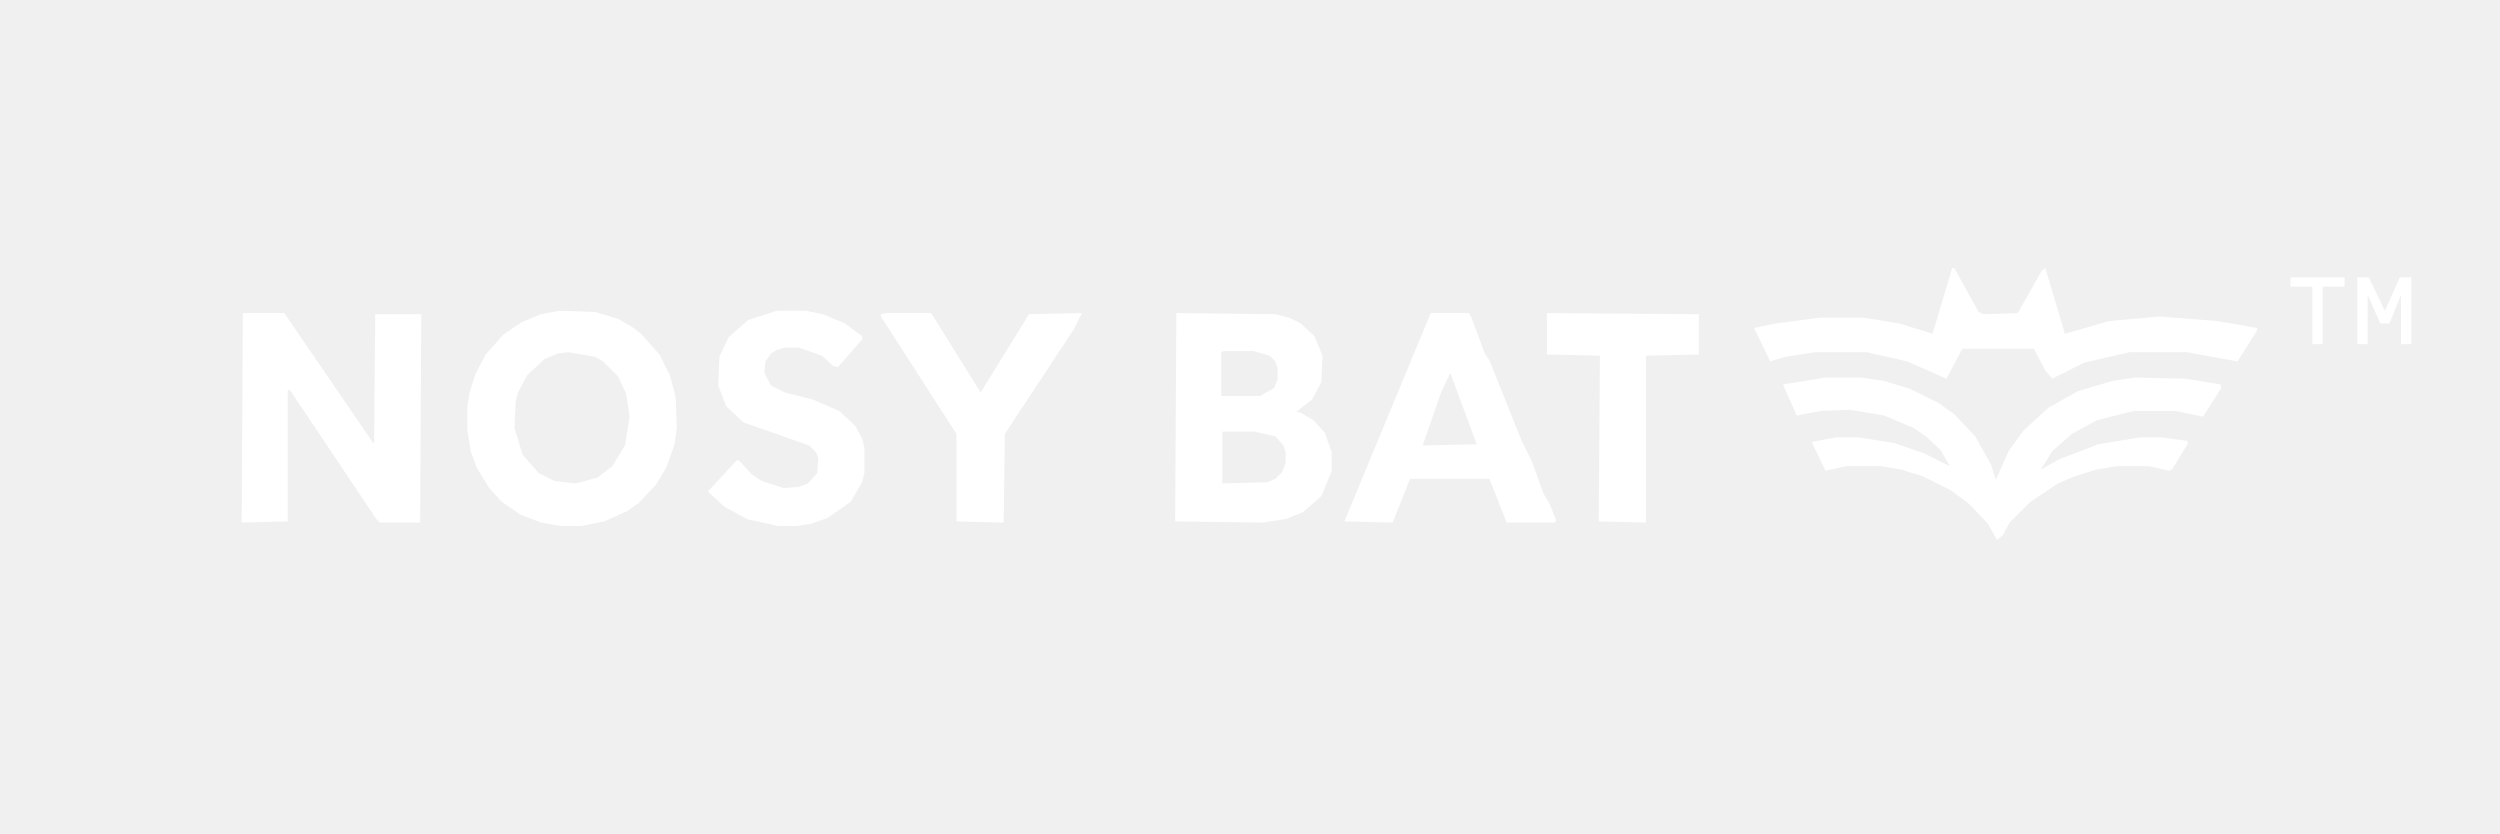
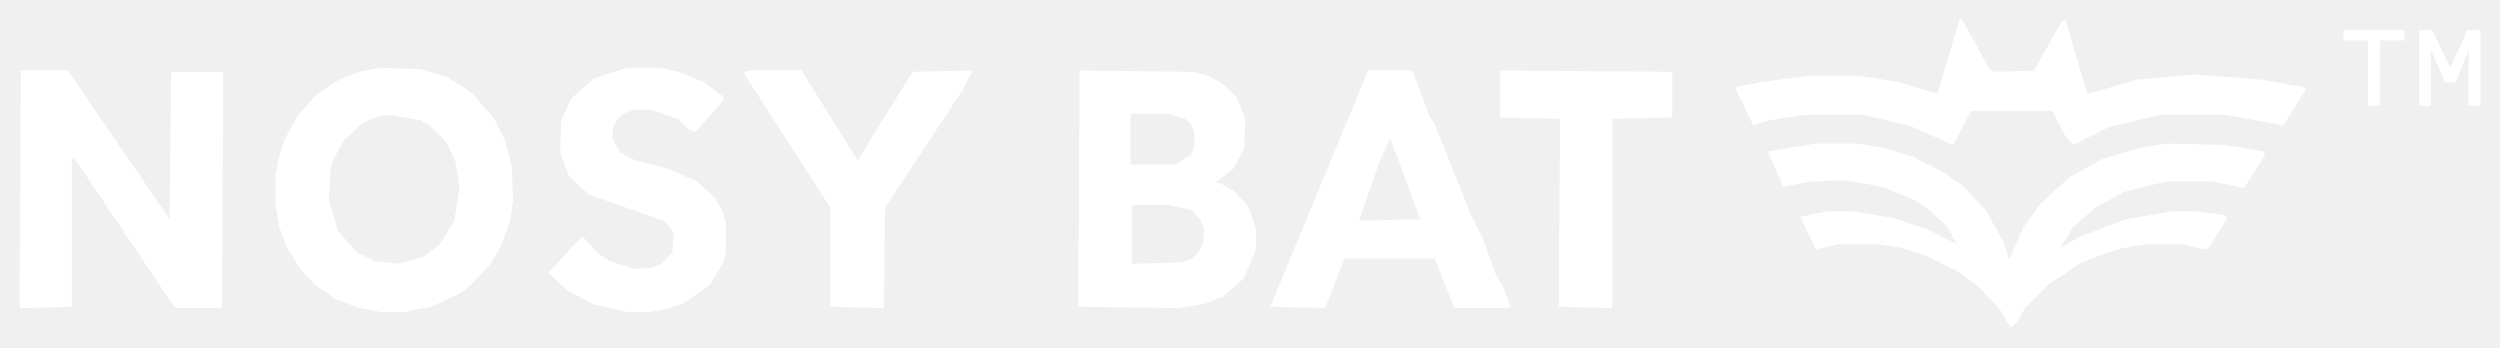
- <svg xmlns="http://www.w3.org/2000/svg" viewBox="0 0 2172 724" role="img" aria-labelledby="title desc">
+ <svg xmlns="http://www.w3.org/2000/svg" viewBox="195 218 1915 266" role="img" aria-labelledby="title desc">
  <g fill="#FFFFFF" fill-rule="evenodd">
    <path d="M1696 233 L1698 233 L1719 271 L1723 273 L1753 272 L1774 235 L1777 233 L1794 290 L1832 279 L1876 275 L1927 279 L1961 285 L1961 287 L1944 314 L1900 306 L1850 306 L1811 315 L1783 329 L1777 322 L1767 303 L1705 303 L1691 329 L1657 314 L1622 306 L1577 306 L1551 310 L1538 314 L1524 285 L1543 281 L1581 276 L1619 276 L1650 281 L1679 290 Z M486 270 L517 271 L537 277 L549 284 L557 290 L573 308 L582 326 L587 345 L588 372 L586 386 L579 406 L570 421 L555 437 L545 444 L525 453 L505 457 L487 457 L470 454 L452 447 L436 436 L425 424 L414 406 L409 392 L406 374 L406 353 L408 341 L413 325 L422 308 L437 291 L453 280 L470 273 Z M675 270 L700 270 L715 273 L734 281 L749 292 L749 295 L728 319 L724 318 L714 309 L694 302 L682 302 L675 304 L670 307 L665 314 L664 324 L670 335 L682 341 L706 347 L729 357 L743 370 L749 381 L751 389 L751 411 L749 419 L739 436 L719 450 L705 455 L692 457 L676 457 L649 451 L629 440 L615 427 L640 400 L642 400 L653 412 L662 418 L681 424 L694 423 L702 420 L710 411 L711 398 L709 393 L703 387 L646 367 L631 353 L624 335 L625 310 L633 293 L650 278 Z M211 272 L247 272 L325 386 L326 273 L366 273 L365 454 L330 454 L327 451 L252 339 L250 339 L250 453 L210 454 Z M771 272 L809 272 L852 341 L894 273 L940 272 L933 286 L873 377 L872 454 L831 453 L831 377 L766 276 L765 273 Z M1022 272 L1108 273 L1120 276 L1130 281 L1142 292 L1149 309 L1148 332 L1140 347 L1126 358 L1129 358 L1141 365 L1151 376 L1157 393 L1157 409 L1148 431 L1132 445 L1117 451 L1097 454 L1021 453 Z M1243 272 L1276 272 L1278 275 L1290 307 L1294 313 L1322 383 L1331 401 L1341 429 L1346 437 L1352 452 L1351 454 L1309 454 L1294 416 L1225 416 L1210 454 L1168 453 Z M1344 272 L1476 273 L1476 308 L1430 309 L1430 454 L1389 453 L1390 309 L1344 308 Z M1063 305 L1061 306 L1061 344 L1095 344 L1107 337 L1110 330 L1110 320 L1108 314 L1103 309 L1089 305 Z M494 306 L485 307 L473 312 L458 326 L450 341 L448 349 L447 372 L454 395 L468 411 L482 418 L500 420 L519 415 L532 405 L543 387 L547 362 L544 342 L537 327 L524 314 L517 310 Z M1260 324 L1252 341 L1236 387 L1283 386 Z M1586 328 L1617 328 L1637 331 L1660 338 L1684 350 L1698 360 L1716 379 L1730 404 L1734 417 L1745 392 L1758 374 L1780 354 L1805 340 L1835 331 L1855 328 L1899 329 L1929 334 L1930 337 L1914 362 L1890 357 L1854 357 L1822 365 L1800 377 L1783 392 L1773 408 L1789 399 L1823 386 L1859 380 L1878 380 L1900 383 L1901 385 L1887 408 L1884 409 L1867 405 L1839 405 L1821 408 L1802 414 L1788 420 L1764 436 L1746 454 L1740 465 L1735 469 L1727 455 L1711 438 L1695 426 L1671 414 L1652 408 L1634 405 L1604 405 L1586 409 L1574 384 L1595 380 L1615 380 L1646 385 L1672 394 L1694 405 L1686 391 L1673 379 L1663 372 L1637 361 L1607 356 L1582 357 L1561 361 L1549 334 Z M1062 375 L1062 420 L1101 419 L1108 416 L1114 410 L1117 402 L1117 393 L1115 387 L1108 379 L1090 375 Z" />
    <path d="M1990 241 H2037 V249 H2018 V299 H2009 V249 H1990 Z M2048 299 V241 H2058 L2072 270 L2085 241 H2095 V299 H2086 V256 L2076 281 H2068 L2057 256 V299 Z" />
  </g>
</svg>
